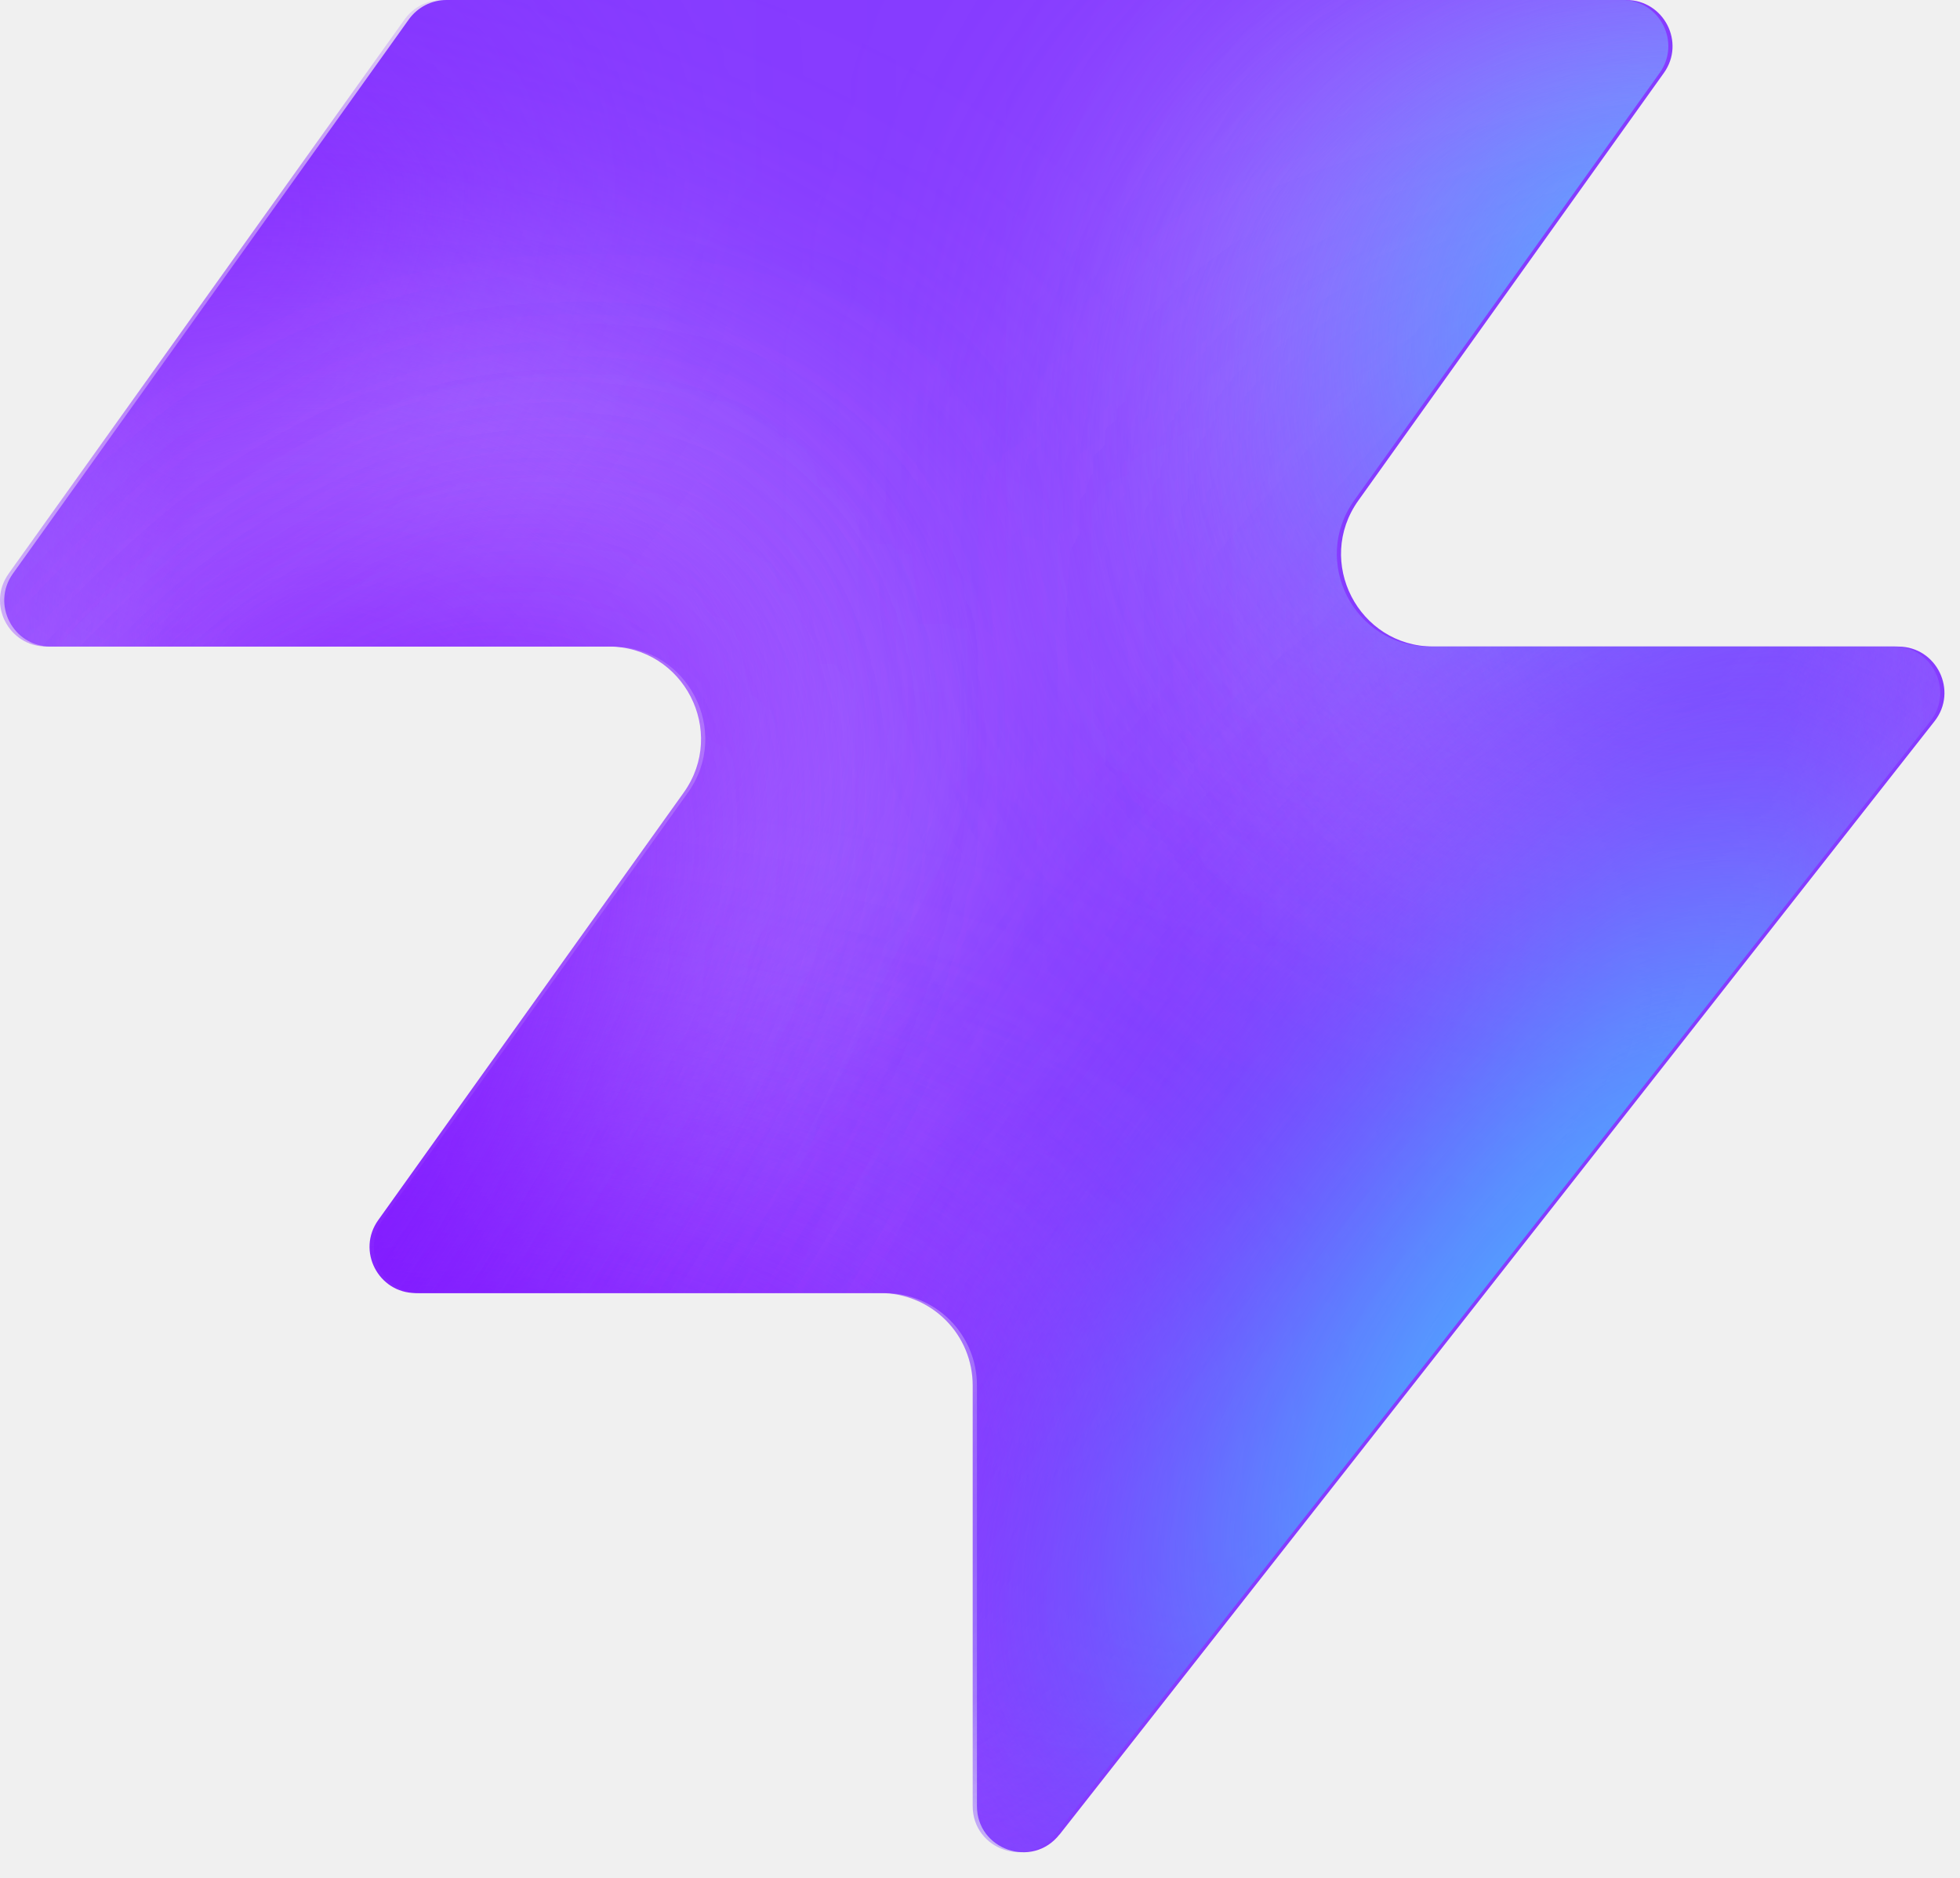
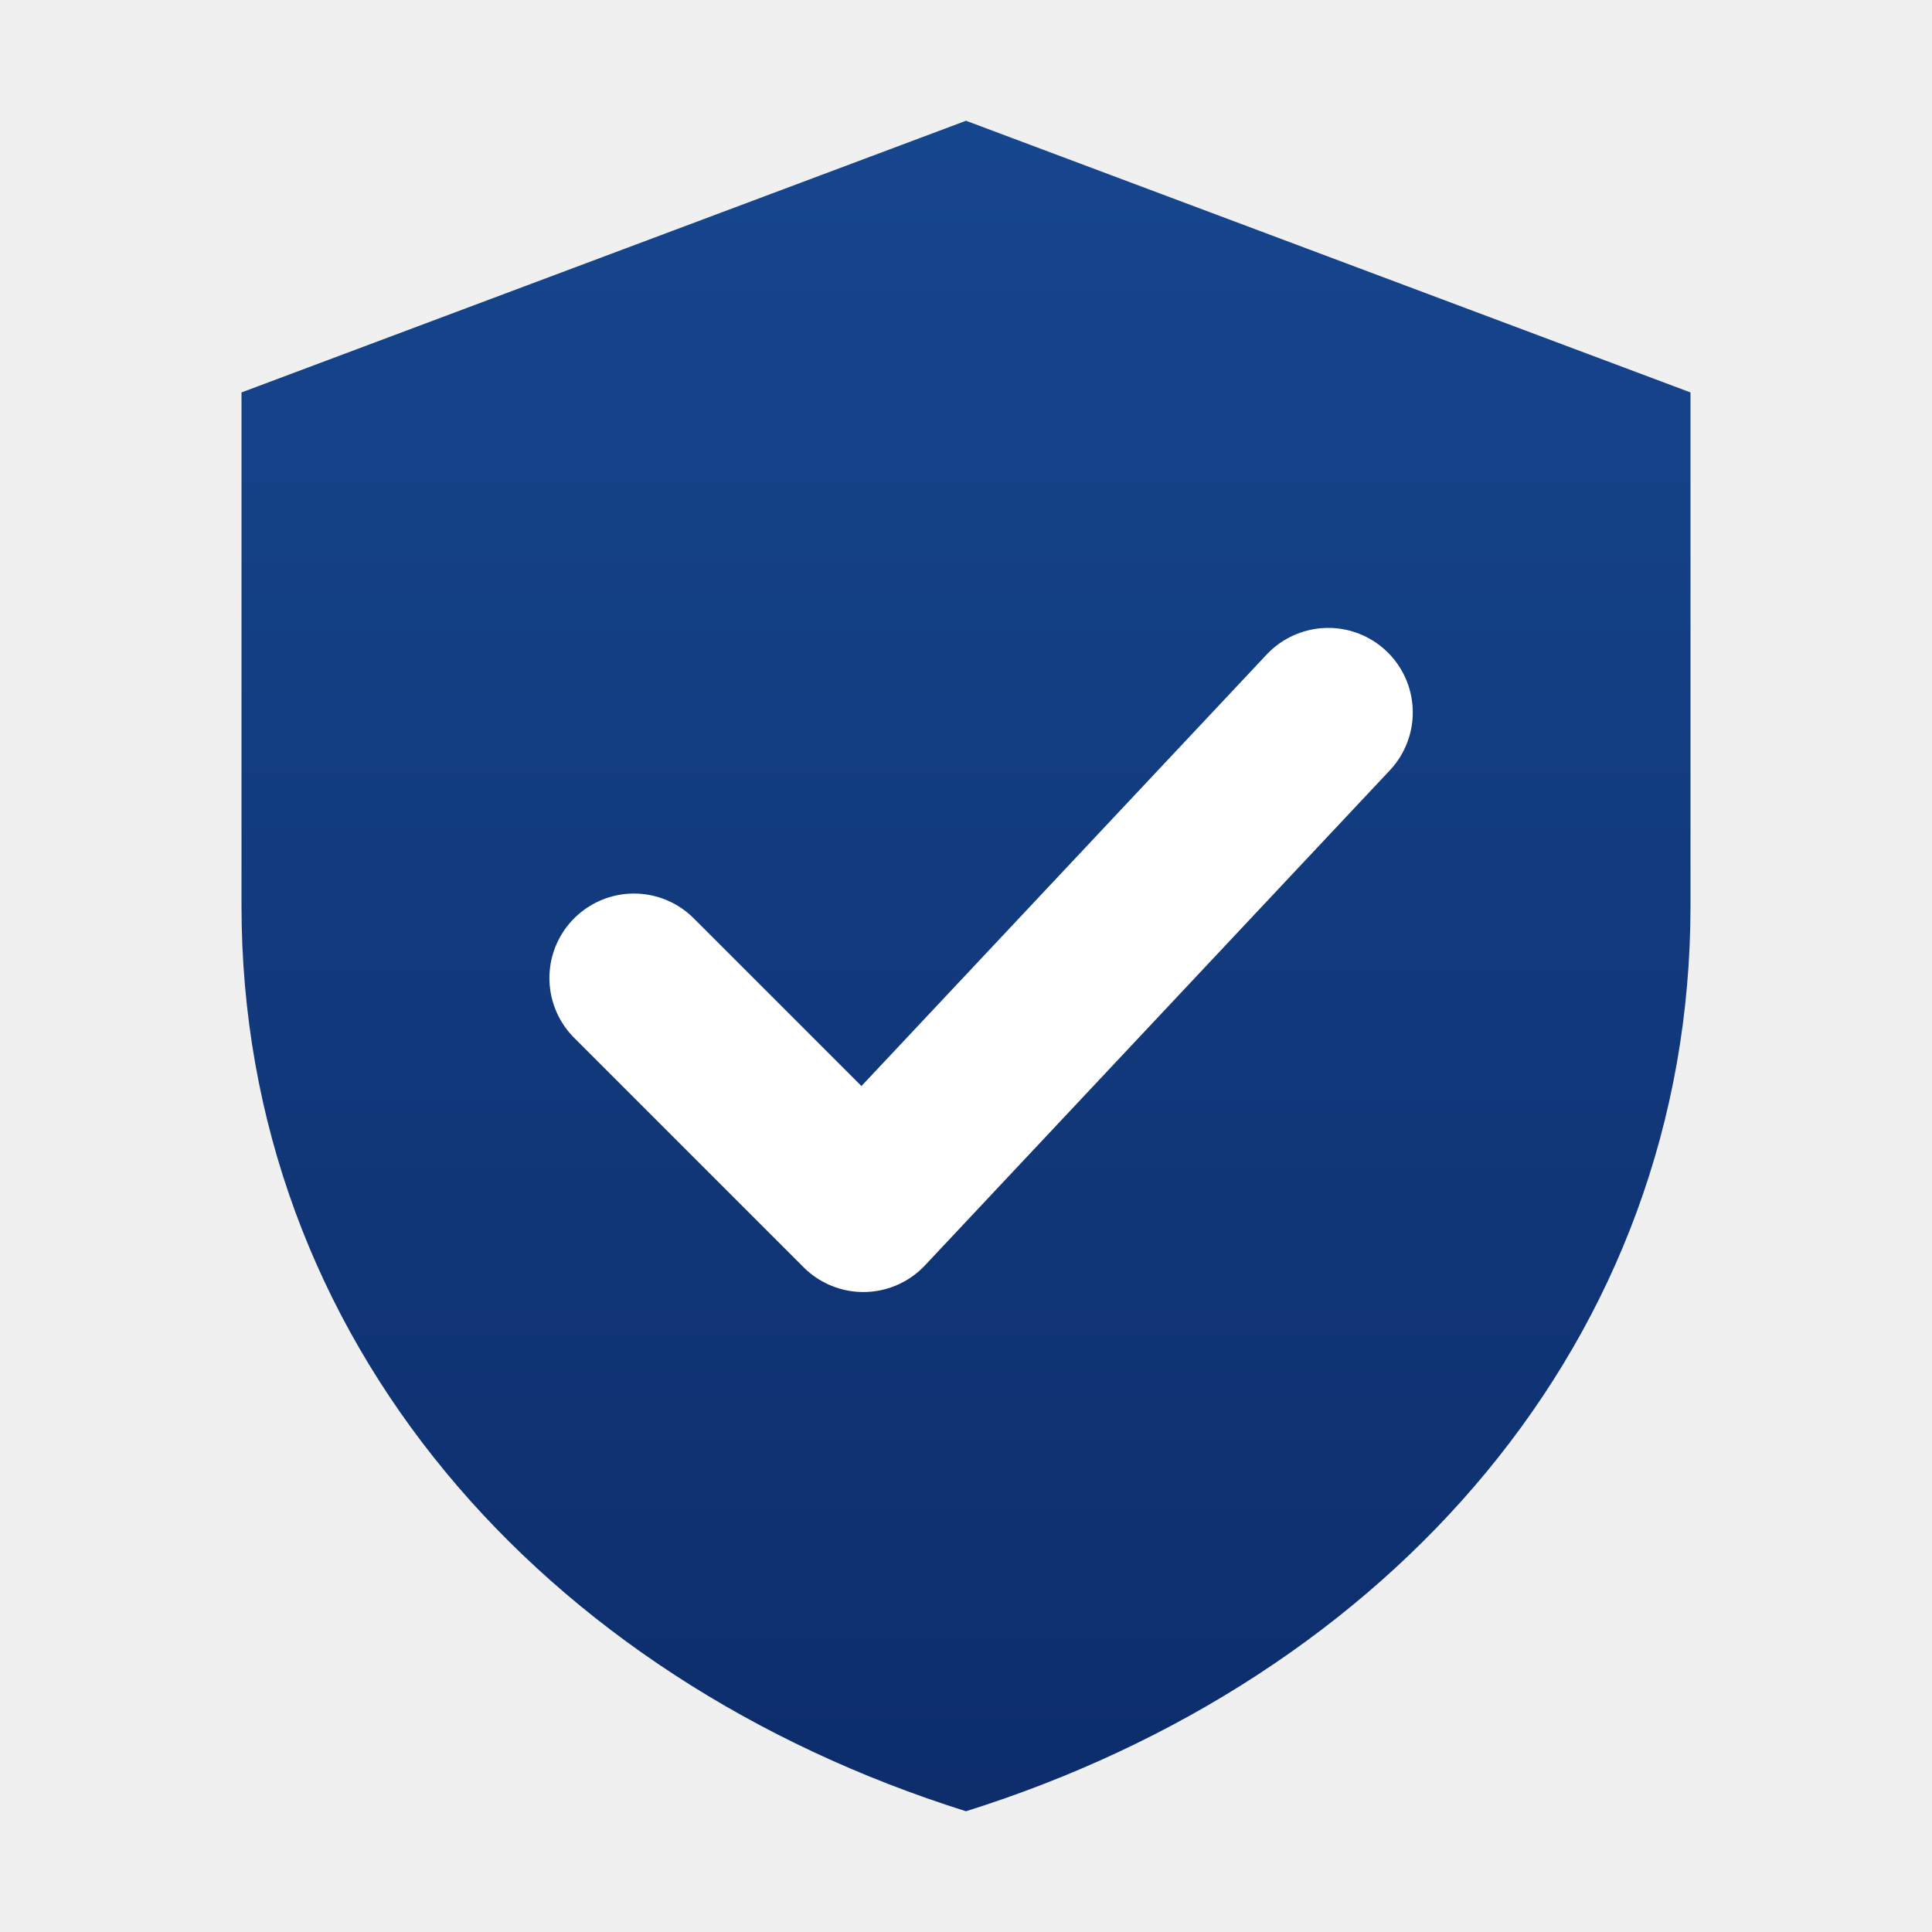
- <svg xmlns="http://www.w3.org/2000/svg" width="48" height="46" fill="none" viewBox="0 0 48 46">
-   <path fill="#863bff" d="M25.946 44.938c-.664.845-2.021.375-2.021-.698V33.937a2.26 2.26 0 0 0-2.262-2.262H10.287c-.92 0-1.456-1.04-.92-1.788l7.48-10.471c1.07-1.497 0-3.578-1.842-3.578H1.237c-.92 0-1.456-1.04-.92-1.788L10.013.474c.214-.297.556-.474.92-.474h28.894c.92 0 1.456 1.04.92 1.788l-7.48 10.471c-1.07 1.498 0 3.579 1.842 3.579h11.377c.943 0 1.473 1.088.89 1.83L25.947 44.94z" style="fill:#863bff;fill:color(display-p3 .525 .23 1);fill-opacity:1" />
-   <mask id="a" width="48" height="46" x="0" y="0" maskUnits="userSpaceOnUse" style="mask-type:alpha">
-     <path fill="#000" d="M25.842 44.938c-.664.844-2.021.375-2.021-.698V33.937a2.26 2.26 0 0 0-2.262-2.262H10.183c-.92 0-1.456-1.04-.92-1.788l7.48-10.471c1.07-1.498 0-3.579-1.842-3.579H1.133c-.92 0-1.456-1.04-.92-1.787L9.91.473c.214-.297.556-.474.92-.474h28.894c.92 0 1.456 1.04.92 1.788l-7.48 10.471c-1.07 1.498 0 3.578 1.842 3.578h11.377c.943 0 1.473 1.088.89 1.832L25.843 44.94z" style="fill:#000;fill-opacity:1" />
-   </mask>
-   <g mask="url(#a)">
-     <g filter="url(#b)">
-       <ellipse cx="5.508" cy="14.704" fill="#ede6ff" rx="5.508" ry="14.704" style="fill:#ede6ff;fill:color(display-p3 .927 .903 1);fill-opacity:1" transform="matrix(.00324 1 1 -.00324 -4.47 31.516)" />
-     </g>
-     <g filter="url(#c)">
-       <ellipse cx="10.399" cy="29.851" fill="#ede6ff" rx="10.399" ry="29.851" style="fill:#ede6ff;fill:color(display-p3 .927 .903 1);fill-opacity:1" transform="matrix(.00324 1 1 -.00324 -39.328 7.883)" />
-     </g>
-     <g filter="url(#d)">
-       <ellipse cx="5.508" cy="30.487" fill="#7e14ff" rx="5.508" ry="30.487" style="fill:#7e14ff;fill:color(display-p3 .492 .077 1);fill-opacity:1" transform="rotate(89.814 -25.913 -14.639)scale(1 -1)" />
-     </g>
-     <g filter="url(#e)">
-       <ellipse cx="5.508" cy="30.599" fill="#7e14ff" rx="5.508" ry="30.599" style="fill:#7e14ff;fill:color(display-p3 .492 .077 1);fill-opacity:1" transform="rotate(89.814 -32.644 -3.334)scale(1 -1)" />
-     </g>
-     <g filter="url(#f)">
-       <ellipse cx="5.508" cy="30.599" fill="#7e14ff" rx="5.508" ry="30.599" style="fill:#7e14ff;fill:color(display-p3 .492 .077 1);fill-opacity:1" transform="matrix(.00324 1 1 -.00324 -34.34 30.47)" />
-     </g>
-     <g filter="url(#g)">
-       <ellipse cx="14.072" cy="22.078" fill="#ede6ff" rx="14.072" ry="22.078" style="fill:#ede6ff;fill:color(display-p3 .927 .903 1);fill-opacity:1" transform="rotate(93.35 24.506 48.493)scale(-1 1)" />
-     </g>
-     <g filter="url(#h)">
-       <ellipse cx="3.47" cy="21.501" fill="#7e14ff" rx="3.47" ry="21.501" style="fill:#7e14ff;fill:color(display-p3 .492 .077 1);fill-opacity:1" transform="rotate(89.009 28.708 47.59)scale(-1 1)" />
-     </g>
-     <g filter="url(#i)">
-       <ellipse cx="3.47" cy="21.501" fill="#7e14ff" rx="3.47" ry="21.501" style="fill:#7e14ff;fill:color(display-p3 .492 .077 1);fill-opacity:1" transform="rotate(89.009 28.708 47.59)scale(-1 1)" />
-     </g>
-     <g filter="url(#j)">
-       <ellipse cx=".387" cy="8.972" fill="#7e14ff" rx="4.407" ry="29.108" style="fill:#7e14ff;fill:color(display-p3 .492 .077 1);fill-opacity:1" transform="rotate(39.51 .387 8.972)" />
-     </g>
-     <g filter="url(#k)">
-       <ellipse cx="47.523" cy="-6.092" fill="#7e14ff" rx="4.407" ry="29.108" style="fill:#7e14ff;fill:color(display-p3 .492 .077 1);fill-opacity:1" transform="rotate(37.892 47.523 -6.092)" />
-     </g>
-     <g filter="url(#l)">
-       <ellipse cx="41.412" cy="6.333" fill="#47bfff" rx="5.971" ry="9.665" style="fill:#47bfff;fill:color(display-p3 .28 .748 1);fill-opacity:1" transform="rotate(37.892 41.412 6.333)" />
-     </g>
-     <g filter="url(#m)">
-       <ellipse cx="-1.879" cy="38.332" fill="#7e14ff" rx="4.407" ry="29.108" style="fill:#7e14ff;fill:color(display-p3 .492 .077 1);fill-opacity:1" transform="rotate(37.892 -1.88 38.332)" />
-     </g>
-     <g filter="url(#n)">
-       <ellipse cx="-1.879" cy="38.332" fill="#7e14ff" rx="4.407" ry="29.108" style="fill:#7e14ff;fill:color(display-p3 .492 .077 1);fill-opacity:1" transform="rotate(37.892 -1.88 38.332)" />
-     </g>
-     <g filter="url(#o)">
-       <ellipse cx="35.651" cy="29.907" fill="#7e14ff" rx="4.407" ry="29.108" style="fill:#7e14ff;fill:color(display-p3 .492 .077 1);fill-opacity:1" transform="rotate(37.892 35.651 29.907)" />
-     </g>
-     <g filter="url(#p)">
-       <ellipse cx="38.418" cy="32.4" fill="#47bfff" rx="5.971" ry="15.297" style="fill:#47bfff;fill:color(display-p3 .28 .748 1);fill-opacity:1" transform="rotate(37.892 38.418 32.4)" />
-     </g>
-   </g>
+ <svg xmlns="http://www.w3.org/2000/svg" viewBox="0 0 32 32">
  <defs>
-     <filter id="b" width="60.045" height="41.654" x="-19.77" y="16.149" color-interpolation-filters="sRGB" filterUnits="userSpaceOnUse">
-       <feFlood flood-opacity="0" result="BackgroundImageFix" />
-       <feBlend in="SourceGraphic" in2="BackgroundImageFix" result="shape" />
-       <feGaussianBlur result="effect1_foregroundBlur_2002_17158" stdDeviation="7.659" />
-     </filter>
-     <filter id="c" width="90.34" height="51.437" x="-54.613" y="-7.533" color-interpolation-filters="sRGB" filterUnits="userSpaceOnUse">
-       <feFlood flood-opacity="0" result="BackgroundImageFix" />
-       <feBlend in="SourceGraphic" in2="BackgroundImageFix" result="shape" />
-       <feGaussianBlur result="effect1_foregroundBlur_2002_17158" stdDeviation="7.659" />
-     </filter>
-     <filter id="d" width="79.355" height="29.4" x="-49.64" y="2.03" color-interpolation-filters="sRGB" filterUnits="userSpaceOnUse">
-       <feFlood flood-opacity="0" result="BackgroundImageFix" />
-       <feBlend in="SourceGraphic" in2="BackgroundImageFix" result="shape" />
-       <feGaussianBlur result="effect1_foregroundBlur_2002_17158" stdDeviation="4.596" />
-     </filter>
-     <filter id="e" width="79.579" height="29.4" x="-45.045" y="20.029" color-interpolation-filters="sRGB" filterUnits="userSpaceOnUse">
-       <feFlood flood-opacity="0" result="BackgroundImageFix" />
-       <feBlend in="SourceGraphic" in2="BackgroundImageFix" result="shape" />
-       <feGaussianBlur result="effect1_foregroundBlur_2002_17158" stdDeviation="4.596" />
-     </filter>
-     <filter id="f" width="79.579" height="29.4" x="-43.513" y="21.178" color-interpolation-filters="sRGB" filterUnits="userSpaceOnUse">
-       <feFlood flood-opacity="0" result="BackgroundImageFix" />
-       <feBlend in="SourceGraphic" in2="BackgroundImageFix" result="shape" />
-       <feGaussianBlur result="effect1_foregroundBlur_2002_17158" stdDeviation="4.596" />
-     </filter>
-     <filter id="g" width="74.749" height="58.852" x="15.756" y="-17.901" color-interpolation-filters="sRGB" filterUnits="userSpaceOnUse">
-       <feFlood flood-opacity="0" result="BackgroundImageFix" />
-       <feBlend in="SourceGraphic" in2="BackgroundImageFix" result="shape" />
-       <feGaussianBlur result="effect1_foregroundBlur_2002_17158" stdDeviation="7.659" />
-     </filter>
-     <filter id="h" width="61.377" height="25.362" x="23.548" y="2.284" color-interpolation-filters="sRGB" filterUnits="userSpaceOnUse">
-       <feFlood flood-opacity="0" result="BackgroundImageFix" />
-       <feBlend in="SourceGraphic" in2="BackgroundImageFix" result="shape" />
-       <feGaussianBlur result="effect1_foregroundBlur_2002_17158" stdDeviation="4.596" />
-     </filter>
-     <filter id="i" width="61.377" height="25.362" x="23.548" y="2.284" color-interpolation-filters="sRGB" filterUnits="userSpaceOnUse">
-       <feFlood flood-opacity="0" result="BackgroundImageFix" />
-       <feBlend in="SourceGraphic" in2="BackgroundImageFix" result="shape" />
-       <feGaussianBlur result="effect1_foregroundBlur_2002_17158" stdDeviation="4.596" />
-     </filter>
-     <filter id="j" width="56.045" height="63.649" x="-27.636" y="-22.853" color-interpolation-filters="sRGB" filterUnits="userSpaceOnUse">
-       <feFlood flood-opacity="0" result="BackgroundImageFix" />
-       <feBlend in="SourceGraphic" in2="BackgroundImageFix" result="shape" />
-       <feGaussianBlur result="effect1_foregroundBlur_2002_17158" stdDeviation="4.596" />
-     </filter>
-     <filter id="k" width="54.814" height="64.646" x="20.116" y="-38.415" color-interpolation-filters="sRGB" filterUnits="userSpaceOnUse">
-       <feFlood flood-opacity="0" result="BackgroundImageFix" />
-       <feBlend in="SourceGraphic" in2="BackgroundImageFix" result="shape" />
-       <feGaussianBlur result="effect1_foregroundBlur_2002_17158" stdDeviation="4.596" />
-     </filter>
-     <filter id="l" width="33.541" height="35.313" x="24.641" y="-11.323" color-interpolation-filters="sRGB" filterUnits="userSpaceOnUse">
-       <feFlood flood-opacity="0" result="BackgroundImageFix" />
-       <feBlend in="SourceGraphic" in2="BackgroundImageFix" result="shape" />
-       <feGaussianBlur result="effect1_foregroundBlur_2002_17158" stdDeviation="4.596" />
-     </filter>
-     <filter id="m" width="54.814" height="64.646" x="-29.286" y="6.009" color-interpolation-filters="sRGB" filterUnits="userSpaceOnUse">
-       <feFlood flood-opacity="0" result="BackgroundImageFix" />
-       <feBlend in="SourceGraphic" in2="BackgroundImageFix" result="shape" />
-       <feGaussianBlur result="effect1_foregroundBlur_2002_17158" stdDeviation="4.596" />
-     </filter>
-     <filter id="n" width="54.814" height="64.646" x="-29.286" y="6.009" color-interpolation-filters="sRGB" filterUnits="userSpaceOnUse">
-       <feFlood flood-opacity="0" result="BackgroundImageFix" />
-       <feBlend in="SourceGraphic" in2="BackgroundImageFix" result="shape" />
-       <feGaussianBlur result="effect1_foregroundBlur_2002_17158" stdDeviation="4.596" />
-     </filter>
-     <filter id="o" width="54.814" height="64.646" x="8.244" y="-2.416" color-interpolation-filters="sRGB" filterUnits="userSpaceOnUse">
-       <feFlood flood-opacity="0" result="BackgroundImageFix" />
-       <feBlend in="SourceGraphic" in2="BackgroundImageFix" result="shape" />
-       <feGaussianBlur result="effect1_foregroundBlur_2002_17158" stdDeviation="4.596" />
-     </filter>
-     <filter id="p" width="39.409" height="43.623" x="18.713" y="10.588" color-interpolation-filters="sRGB" filterUnits="userSpaceOnUse">
-       <feFlood flood-opacity="0" result="BackgroundImageFix" />
-       <feBlend in="SourceGraphic" in2="BackgroundImageFix" result="shape" />
-       <feGaussianBlur result="effect1_foregroundBlur_2002_17158" stdDeviation="4.596" />
-     </filter>
+     <linearGradient id="g" x1="0" y1="0" x2="0" y2="1">
+       <stop offset="0" stop-color="#16468E" />
+       <stop offset="1" stop-color="#0D2D6B" />
+     </linearGradient>
  </defs>
+   <path fill="url(#g)" d="M16 2 L28 6.5 V15 C28 22.2 23 27.8 16 30 C9 27.8 4 22.2 4 15 V6.5 Z" />
+   <path fill="none" stroke="#ffffff" stroke-width="2.8" stroke-linecap="round" stroke-linejoin="round" d="M10.5 16.2 L14.3 20 L22 11.8" />
</svg>
